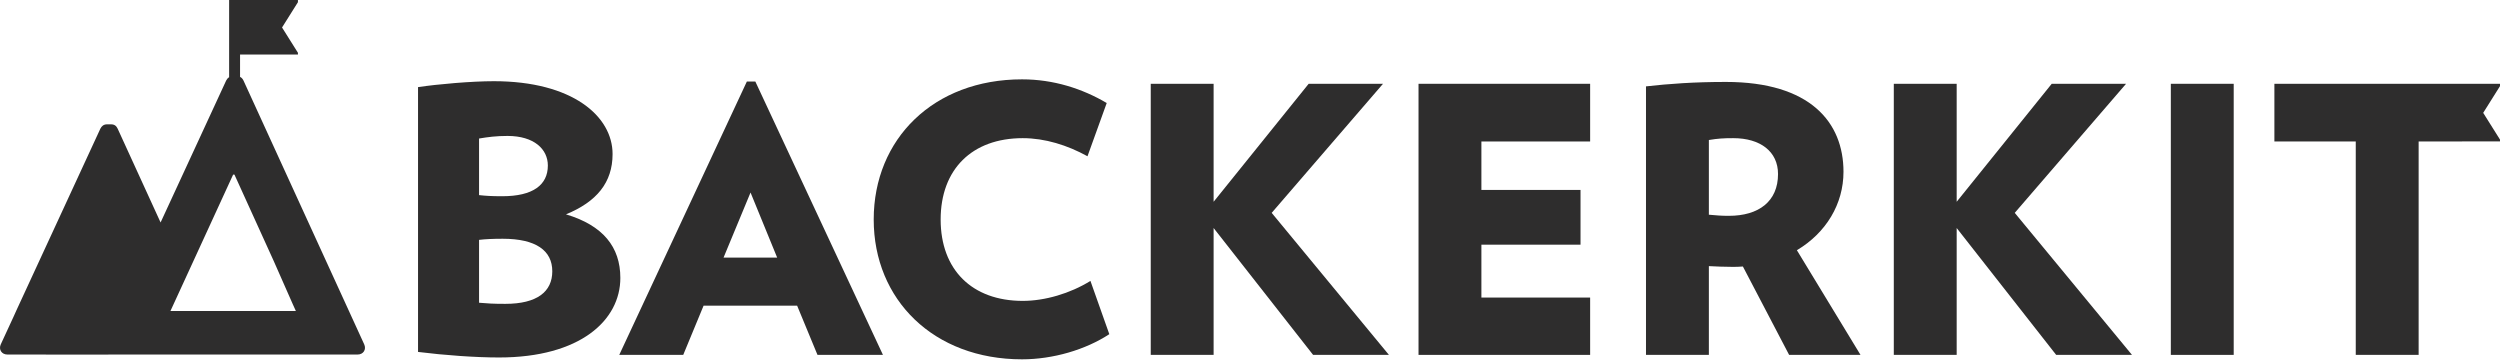
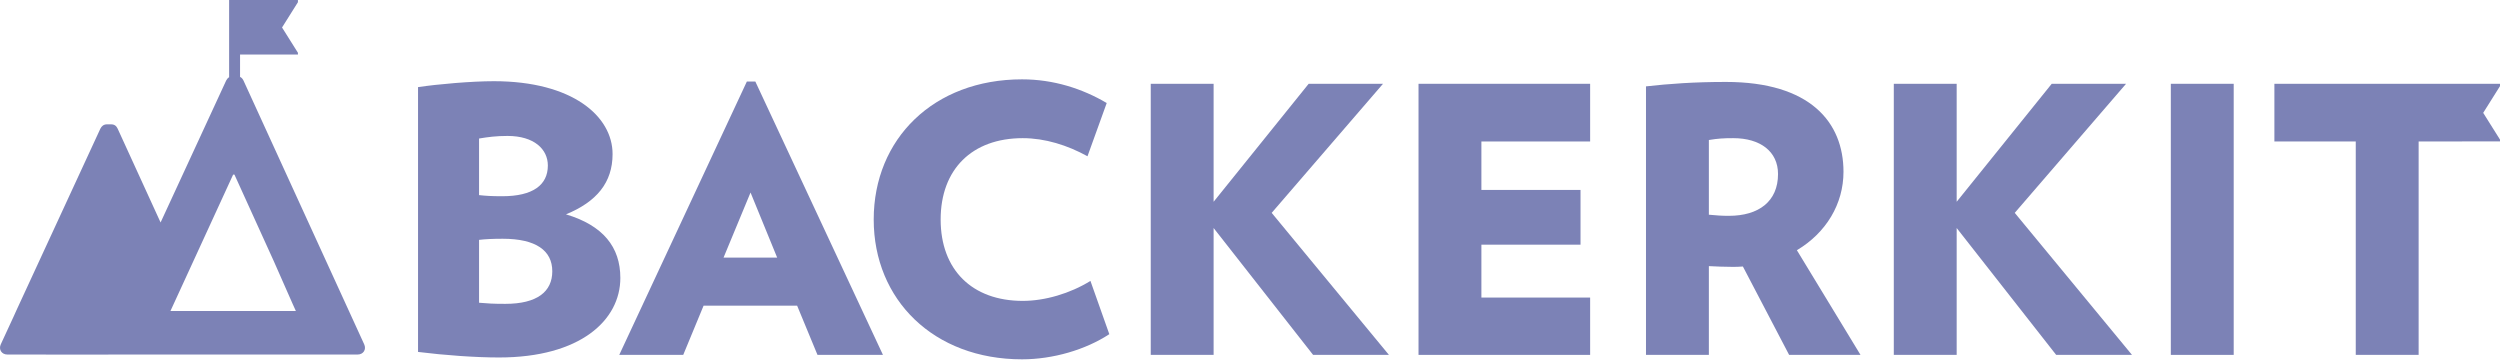
<svg xmlns="http://www.w3.org/2000/svg" viewBox="0 0 1333.333 191.64" height="191.64" width="1333.333" xml:space="preserve" id="svg2" version="1.1">
  <defs id="defs6" />
-   <g transform="matrix(1.333333,0,0,-1.333333,0,191.64)" id="g10">
+   <g transform="matrix(1.333333,0,0,-1.333333,0,191.64)" stroke="none" fill="#7C82B6" fill-rule="nonzero" fill-opacity="1" id="g10">
    <g transform="scale(0.1)" id="g12">
-       <path id="path14" style="fill:#2e2d2d;fill-opacity:1;fill-rule:nonzero;stroke:none" d="M 1183.4,193.25 H 681.77 l 125.41,272.867 125.402,272.871 0.238,-0.515 0.231,0.515 h 4.683 L 1094.58,393.98 1171.4,219.879 1183.49,193.25 Z M 1456.81,59.941 973.813,1115.38 c -3.055,6.1 -7.067,11.3 -13.594,14.37 v 89.48 h 231.531 v 6.95 l -26.64,42.41 -36.93,58.78 36.93,58.78 26.64,42.4 v 8.79 H 960.219 916.484 v -218.11 -90.76 c -5.199,-3.19 -9.035,-7.8 -11.683,-13.09 L 642.336,547.383 470.559,922.75 c -4.715,9.391 -10.985,17.246 -26.672,17.246 h -15.684 c -14.101,0 -21.957,-7.855 -26.664,-17.246 L 65.856,196.309 53.707,169.371 3.145,59.941 C -6.273,39.578 6.289,19.148 29.809,19.148 H 58.277 166.23 l 26.911,-0.18 671.738,0.18 h 190.041 238.8 59.13 77.32 c 23.52,0 36.06,20.43 26.64,40.793" />
-       <path id="path16" style="fill:#2e2d2d;fill-opacity:1;fill-rule:nonzero;stroke:none" d="m 2010.92,482.277 c -38.47,0 -69.53,-1.476 -94.68,-4.425 V 226.34 c 35.49,-2.949 54.74,-4.43 105.03,-4.43 127.24,0 187.88,48.809 187.88,130.192 0,82.839 -65.09,130.175 -198.23,130.175 z m 19.24,411.278 c -45.88,0 -78.43,-4.434 -113.92,-10.352 V 656.855 c 28.1,-2.964 47.33,-4.441 93.2,-4.441 121.31,0 181.97,44.383 181.97,122.789 0,65.094 -54.75,118.352 -161.25,118.352 z M 1996.12,7.391 c -94.67,0 -217.47,8.891 -323.98,22.187 V 1088.84 c 78.4,11.84 214.51,23.67 303.26,23.67 315.12,0 474.9,-140.541 474.9,-291.447 0,-113.907 -63.62,-190.836 -186.4,-241.137 147.94,-44.383 217.47,-130.184 217.47,-254.465 0,-168.641 -159.78,-318.07 -485.25,-318.07" />
-       <path id="path18" style="fill:#2e2d2d;fill-opacity:1;fill-rule:nonzero;stroke:none" d="M 3002.15,667.215 2894.17,406.84 h 214.51 z M 3269.94,17.75 3188.56,214.512 H 2814.28 L 2732.91,17.75 h -255.93 l 510.39,1093.28 h 34.02 L 3531.79,17.75 h -261.85" />
-       <path id="path20" style="fill:#2e2d2d;fill-opacity:1;fill-rule:nonzero;stroke:none" d="m 4088.08,0 c -353.58,0 -593.24,238.191 -593.24,559.211 0,322.508 239.66,560.699 593.24,560.699 125.75,0 241.14,-36.99 338.78,-94.68 l -76.93,-213.042 c -79.89,44.382 -170.13,72.492 -258.89,72.492 -202.68,0 -328.43,-124.266 -328.43,-325.469 0,-201.199 125.75,-325.461 328.43,-325.461 88.76,0 189.36,29.578 270.73,79.879 l 75.46,-213.027 C 4342.53,38.469 4212.35,0 4088.08,0" />
-       <path id="path22" style="fill:#2e2d2d;fill-opacity:1;fill-rule:nonzero;stroke:none" d="M 5252.41,17.75 4854.46,525.184 V 17.75 h -251.48 v 1084.4 h 251.48 V 630.227 l 380.22,471.923 h 297.35 L 5086.73,585.844 5555.7,17.75 h -303.29" />
-       <path id="path24" style="fill:#2e2d2d;fill-opacity:1;fill-rule:nonzero;stroke:none" d="m 5674.09,17.75 v 1084.4 h 686.45 V 871.371 H 5925.6 V 677.559 h 396.48 V 458.609 H 5925.6 v -211.55 h 434.94 V 17.75 h -686.45" />
-       <path id="path26" style="fill:#2e2d2d;fill-opacity:1;fill-rule:nonzero;stroke:none" d="m 6933.1,884.68 c -38.46,0 -62.13,-1.477 -97.63,-7.395 V 578.449 c 32.55,-2.965 50.29,-4.441 79.89,-4.441 119.82,0 196.75,57.691 196.75,167.172 0,90.242 -71,143.5 -179.01,143.5 z M 7156.49,17.75 6971.57,371.32 c -14.81,-1.468 -28.1,-1.468 -42.92,-1.468 -36.96,0 -57.68,1.468 -93.18,2.957 V 17.75 H 6583.96 V 1091.8 c 91.72,10.35 192.32,17.75 319.56,17.75 337.3,0 470.44,-161.253 470.44,-359.495 0,-128.711 -69.53,-244.098 -186.41,-313.633 L 7442.02,17.75 h -285.53" />
-       <path id="path28" style="fill:#2e2d2d;fill-opacity:1;fill-rule:nonzero;stroke:none" d="M 8224.68,17.75 7826.7,525.184 V 17.75 h -251.49 v 1084.4 H 7826.7 V 630.227 l 380.21,471.923 h 297.36 L 8058.98,585.844 8527.93,17.75 h -303.25" />
-       <path id="path30" style="fill:#2e2d2d;fill-opacity:1;fill-rule:nonzero;stroke:none" d="m 8683.32,17.75 v 1084.4 h 251.5 V 17.75 h -251.5" />
-       <path id="path32" style="fill:#2e2d2d;fill-opacity:1;fill-rule:nonzero;stroke:none" d="m 10000,1092.86 v 9.29 h -151.85 v 0 H 9097.56 V 871.371 h 325.47 V 17.75 h 251.51 v 853.621 h 173.61 v 0.223 H 10000 v 7.347 l -28.15,44.825 -39.04,62.136 39.04,62.138 28.15,44.82" />
+       <path id="path14" d="M 1183.4,193.25 H 681.77 l 125.41,272.867 125.402,272.871 0.238,-0.515 0.231,0.515 h 4.683 L 1094.58,393.98 1171.4,219.879 1183.49,193.25 Z M 1456.81,59.941 973.813,1115.38 c -3.055,6.1 -7.067,11.3 -13.594,14.37 v 89.48 h 231.531 v 6.95 l -26.64,42.41 -36.93,58.78 36.93,58.78 26.64,42.4 v 8.79 H 960.219 916.484 v -218.11 -90.76 c -5.199,-3.19 -9.035,-7.8 -11.683,-13.09 L 642.336,547.383 470.559,922.75 c -4.715,9.391 -10.985,17.246 -26.672,17.246 h -15.684 c -14.101,0 -21.957,-7.855 -26.664,-17.246 L 65.856,196.309 53.707,169.371 3.145,59.941 C -6.273,39.578 6.289,19.148 29.809,19.148 H 58.277 166.23 l 26.911,-0.18 671.738,0.18 h 190.041 238.8 59.13 77.32 c 23.52,0 36.06,20.43 26.64,40.793" />
+       <path id="path16" d="m 2010.92,482.277 c -38.47,0 -69.53,-1.476 -94.68,-4.425 V 226.34 c 35.49,-2.949 54.74,-4.43 105.03,-4.43 127.24,0 187.88,48.809 187.88,130.192 0,82.839 -65.09,130.175 -198.23,130.175 z m 19.24,411.278 c -45.88,0 -78.43,-4.434 -113.92,-10.352 V 656.855 c 28.1,-2.964 47.33,-4.441 93.2,-4.441 121.31,0 181.97,44.383 181.97,122.789 0,65.094 -54.75,118.352 -161.25,118.352 z M 1996.12,7.391 c -94.67,0 -217.47,8.891 -323.98,22.187 V 1088.84 c 78.4,11.84 214.51,23.67 303.26,23.67 315.12,0 474.9,-140.541 474.9,-291.447 0,-113.907 -63.62,-190.836 -186.4,-241.137 147.94,-44.383 217.47,-130.184 217.47,-254.465 0,-168.641 -159.78,-318.07 -485.25,-318.07" />
+       <path id="path18" d="M 3002.15,667.215 2894.17,406.84 h 214.51 z M 3269.94,17.75 3188.56,214.512 H 2814.28 L 2732.91,17.75 h -255.93 l 510.39,1093.28 h 34.02 L 3531.79,17.75 h -261.85" />
+       <path id="path20" d="m 4088.08,0 c -353.58,0 -593.24,238.191 -593.24,559.211 0,322.508 239.66,560.699 593.24,560.699 125.75,0 241.14,-36.99 338.78,-94.68 l -76.93,-213.042 c -79.89,44.382 -170.13,72.492 -258.89,72.492 -202.68,0 -328.43,-124.266 -328.43,-325.469 0,-201.199 125.75,-325.461 328.43,-325.461 88.76,0 189.36,29.578 270.73,79.879 l 75.46,-213.027 C 4342.53,38.469 4212.35,0 4088.08,0" />
+       <path id="path22" d="M 5252.41,17.75 4854.46,525.184 V 17.75 h -251.48 v 1084.4 h 251.48 V 630.227 l 380.22,471.923 h 297.35 L 5086.73,585.844 5555.7,17.75 h -303.29" />
+       <path id="path24" d="m 5674.09,17.75 v 1084.4 h 686.45 V 871.371 H 5925.6 V 677.559 h 396.48 V 458.609 H 5925.6 v -211.55 h 434.94 V 17.75 h -686.45" />
+       <path id="path26" d="m 6933.1,884.68 c -38.46,0 -62.13,-1.477 -97.63,-7.395 V 578.449 c 32.55,-2.965 50.29,-4.441 79.89,-4.441 119.82,0 196.75,57.691 196.75,167.172 0,90.242 -71,143.5 -179.01,143.5 z M 7156.49,17.75 6971.57,371.32 c -14.81,-1.468 -28.1,-1.468 -42.92,-1.468 -36.96,0 -57.68,1.468 -93.18,2.957 V 17.75 H 6583.96 V 1091.8 c 91.72,10.35 192.32,17.75 319.56,17.75 337.3,0 470.44,-161.253 470.44,-359.495 0,-128.711 -69.53,-244.098 -186.41,-313.633 L 7442.02,17.75 h -285.53" />
+       <path id="path28" d="M 8224.68,17.75 7826.7,525.184 V 17.75 h -251.49 v 1084.4 H 7826.7 V 630.227 l 380.21,471.923 h 297.36 L 8058.98,585.844 8527.93,17.75 h -303.25" />
+       <path id="path30" d="m 8683.32,17.75 v 1084.4 h 251.5 V 17.75 h -251.5" />
+       <path id="path32" d="m 10000,1092.86 v 9.29 h -151.85 v 0 H 9097.56 V 871.371 h 325.47 V 17.75 h 251.51 v 853.621 h 173.61 v 0.223 H 10000 v 7.347 l -28.15,44.825 -39.04,62.136 39.04,62.138 28.15,44.82" />
    </g>
  </g>
</svg>
